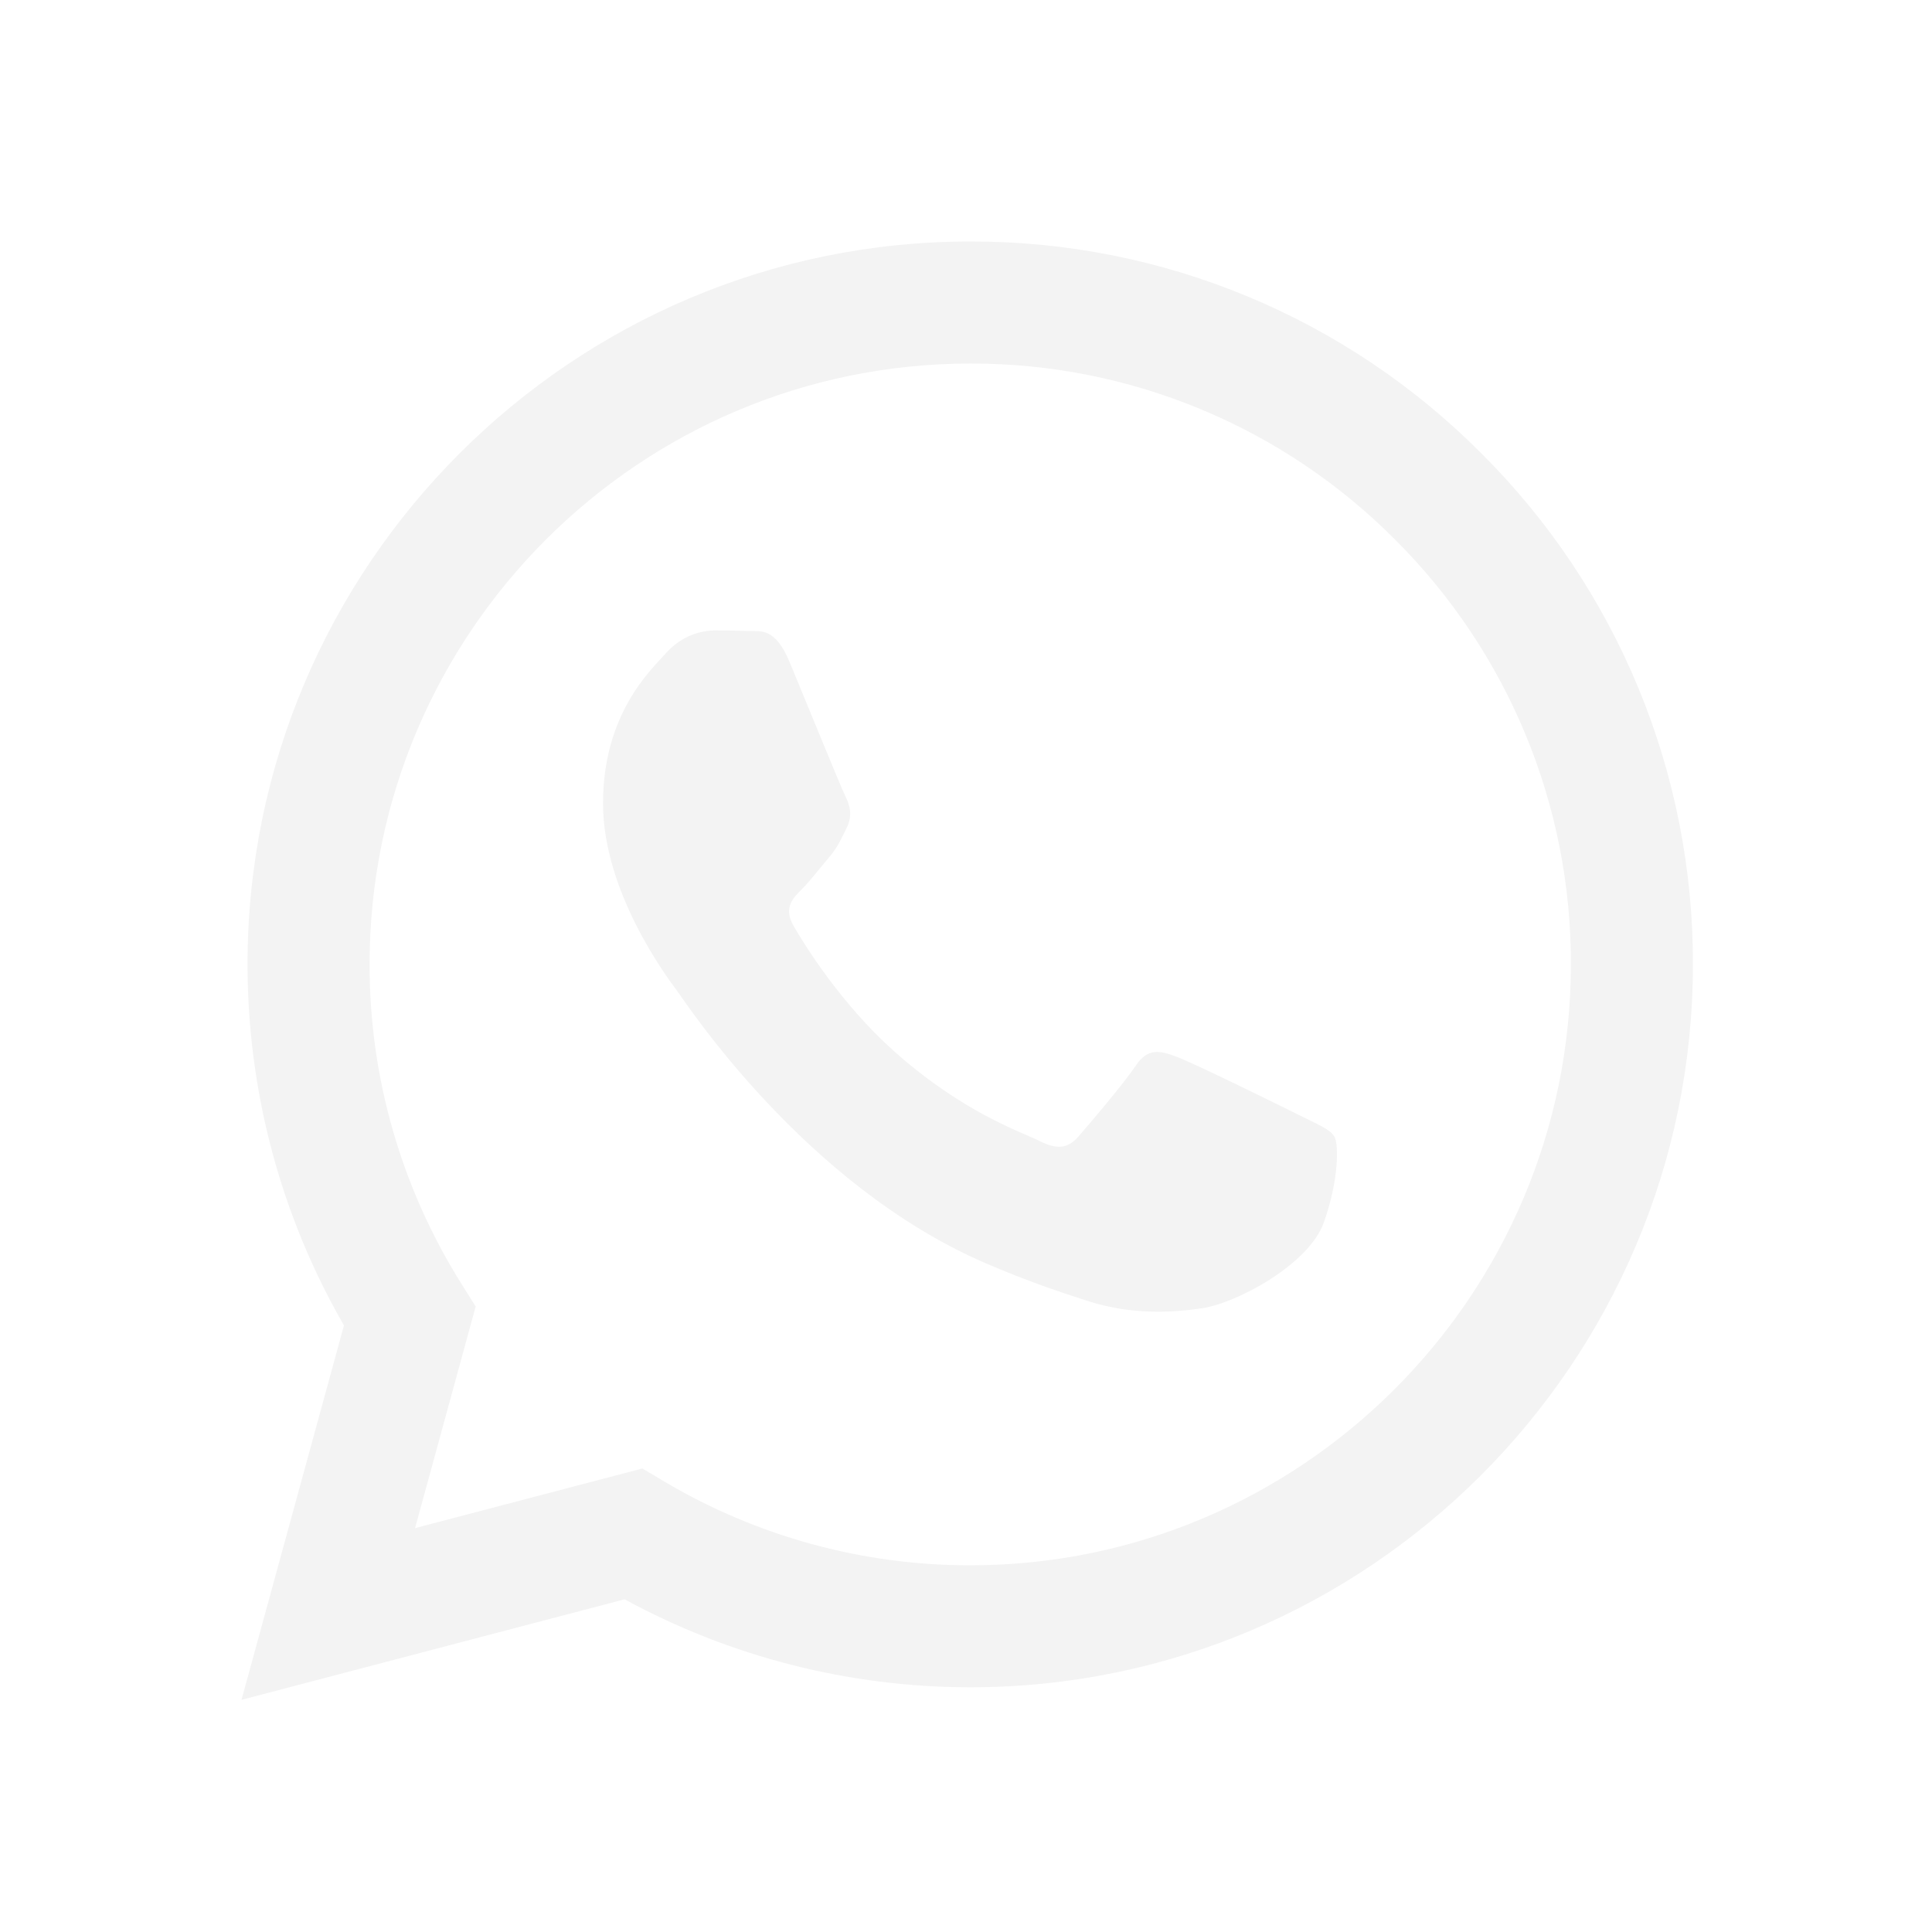
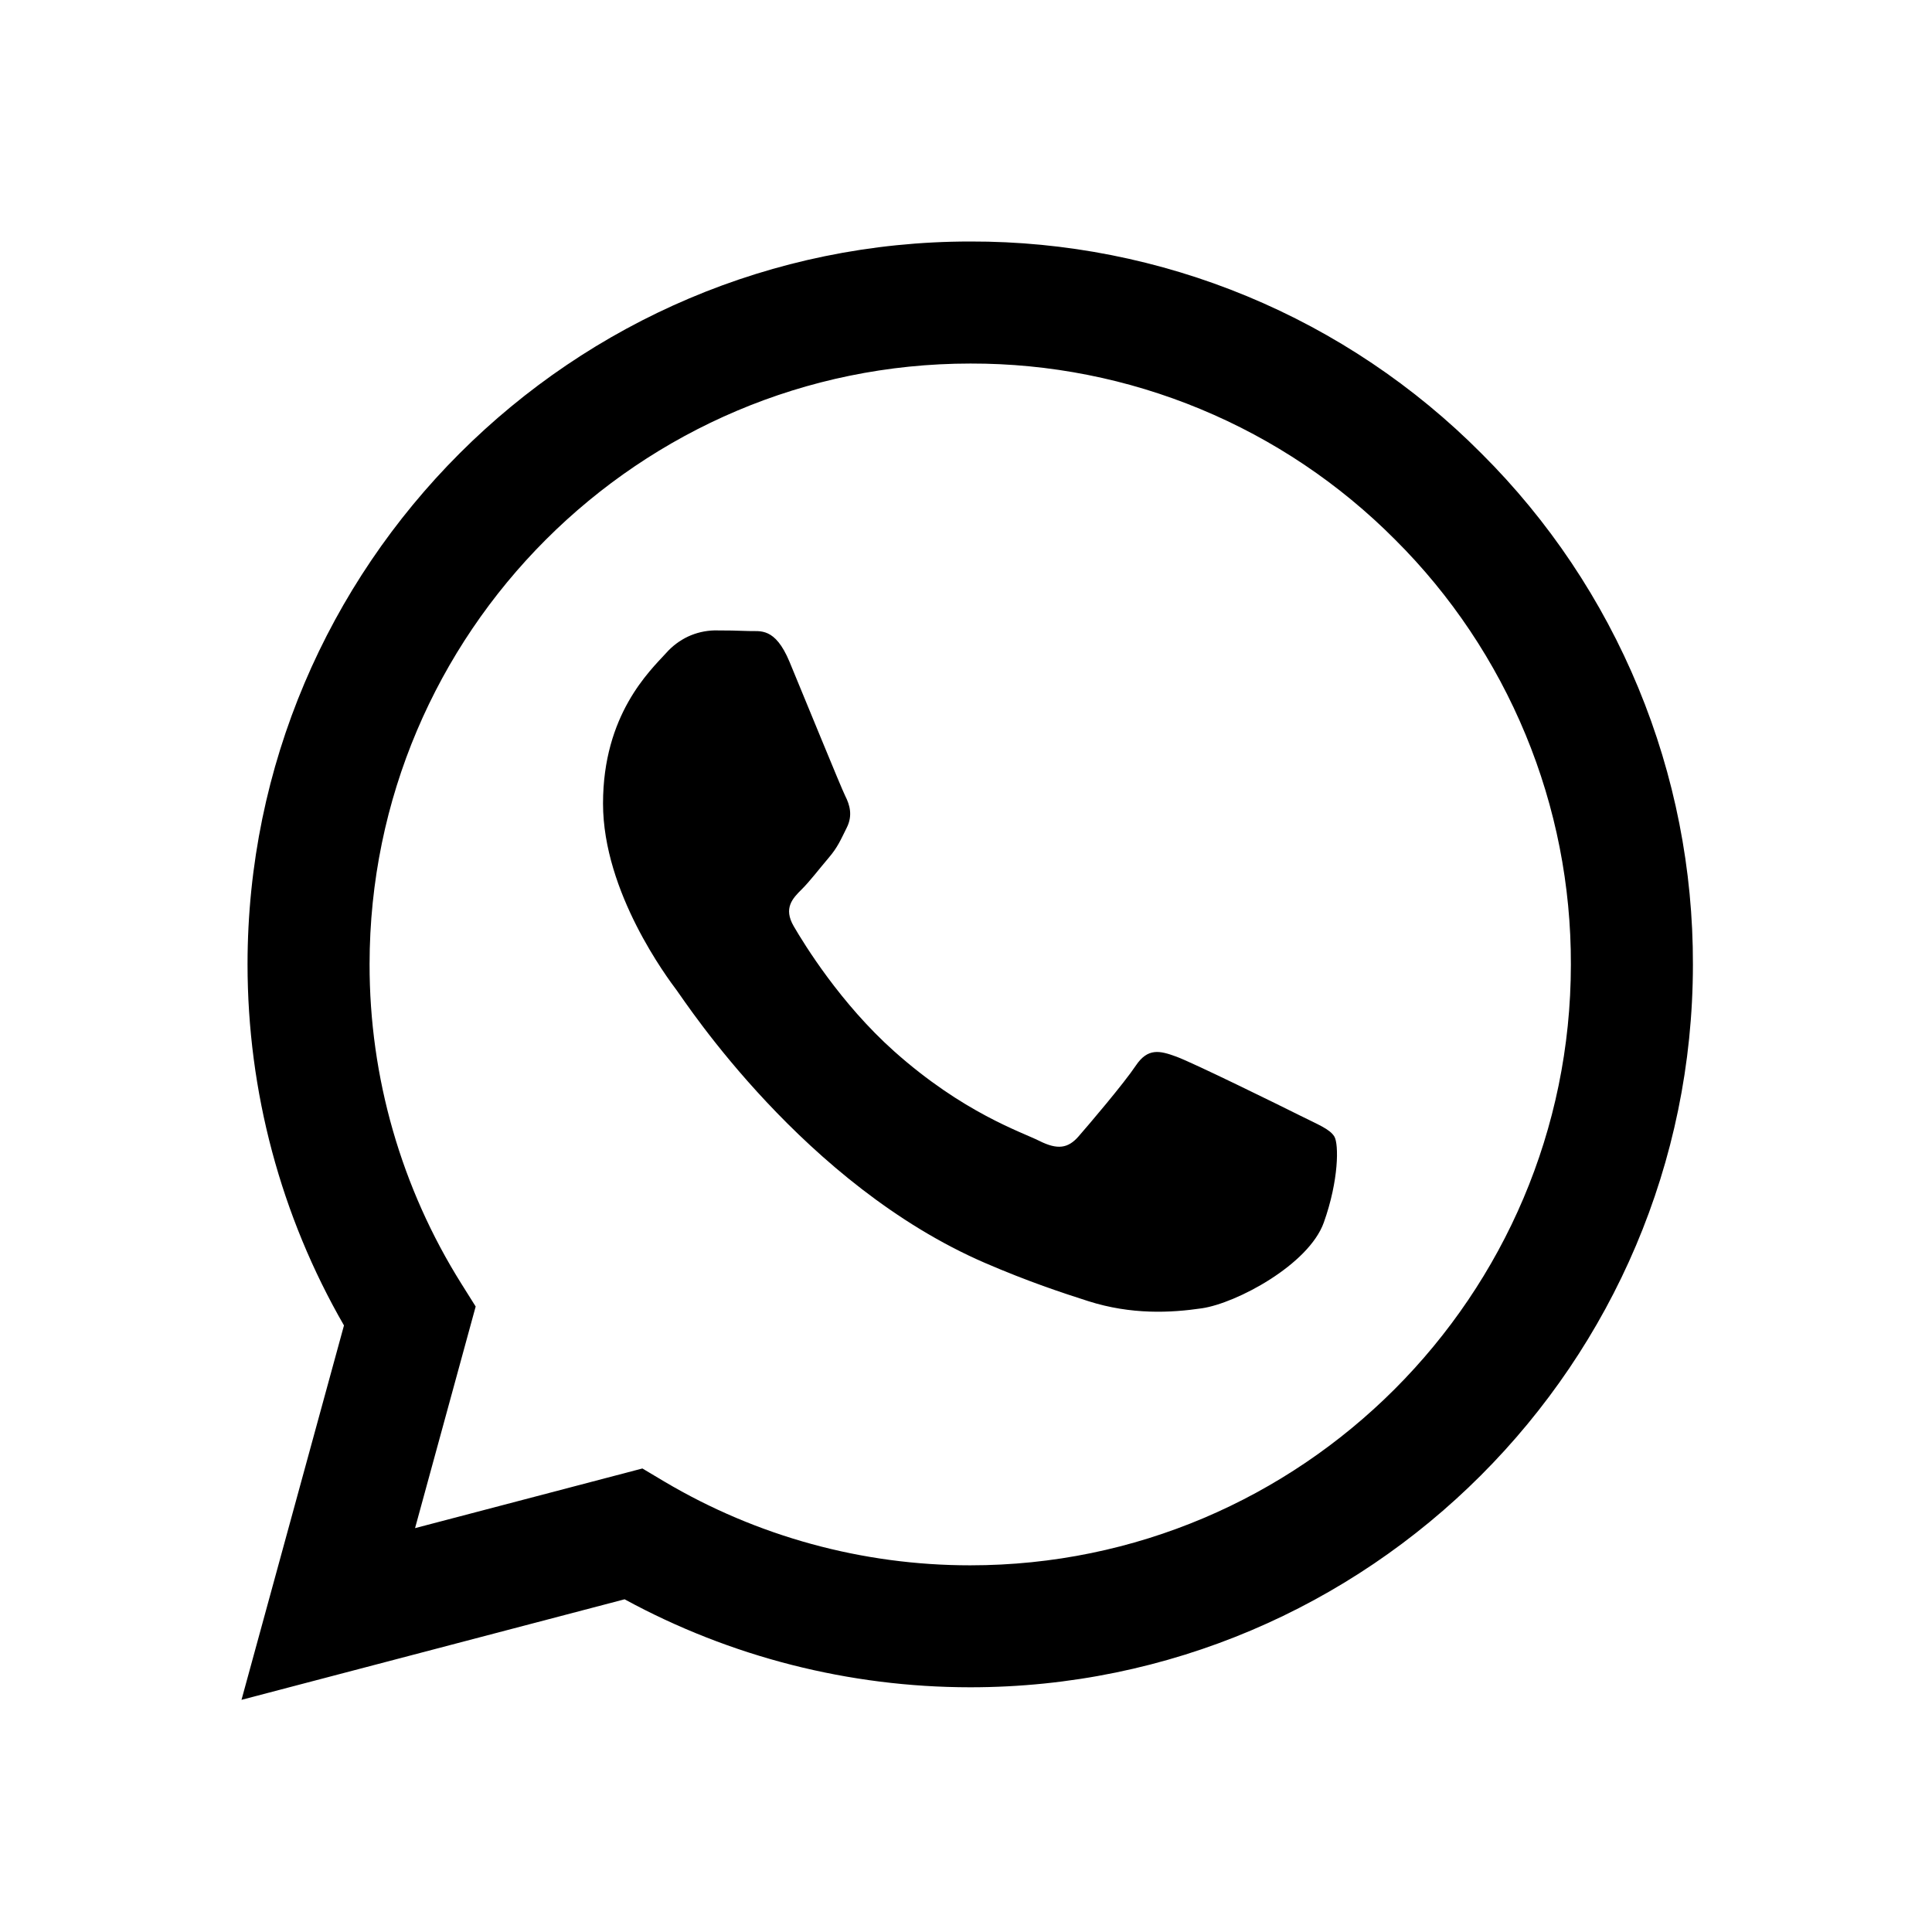
- <svg xmlns="http://www.w3.org/2000/svg" width="24" height="24" viewBox="0 0 24 24" fill="none">
-   <path fill-rule="evenodd" clip-rule="evenodd" d="M18.403 5.633C17.571 4.796 16.582 4.132 15.492 3.68C14.402 3.228 13.233 2.997 12.053 3C7.105 3 3.077 7.027 3.075 11.977C3.075 13.559 3.488 15.103 4.273 16.465L3 21.116L7.759 19.867C9.075 20.584 10.55 20.959 12.049 20.96H12.053C17 20.96 21.028 16.933 21.03 11.983C21.033 10.803 20.803 9.635 20.352 8.545C19.901 7.455 19.239 6.465 18.403 5.633ZM12.053 19.445H12.05C10.713 19.445 9.402 19.086 8.252 18.404L7.98 18.242L5.156 18.983L5.909 16.23L5.732 15.948C4.985 14.758 4.589 13.382 4.591 11.977C4.593 7.863 7.94 4.516 12.056 4.516C13.036 4.514 14.007 4.706 14.913 5.082C15.818 5.457 16.64 6.009 17.331 6.704C18.026 7.396 18.576 8.219 18.951 9.125C19.326 10.031 19.517 11.002 19.514 11.983C19.512 16.097 16.165 19.445 12.053 19.445ZM16.146 13.856C15.921 13.743 14.819 13.201 14.613 13.126C14.408 13.051 14.259 13.014 14.109 13.238C13.959 13.462 13.529 13.967 13.398 14.117C13.267 14.267 13.136 14.285 12.912 14.173C12.688 14.061 11.965 13.824 11.108 13.06C10.441 12.465 9.991 11.731 9.86 11.506C9.729 11.281 9.846 11.16 9.959 11.048C10.06 10.948 10.183 10.786 10.295 10.655C10.407 10.524 10.444 10.431 10.519 10.281C10.594 10.131 10.557 10 10.5 9.888C10.444 9.775 9.995 8.671 9.808 8.222C9.627 7.787 9.442 7.845 9.304 7.839C9.161 7.833 9.018 7.831 8.875 7.831C8.761 7.834 8.649 7.86 8.546 7.908C8.443 7.957 8.351 8.026 8.276 8.111C8.07 8.336 7.491 8.878 7.491 9.982C7.491 11.086 8.295 12.153 8.407 12.303C8.519 12.453 9.989 14.718 12.239 15.69C12.775 15.921 13.193 16.059 13.518 16.163C14.055 16.334 14.544 16.309 14.931 16.252C15.362 16.188 16.258 15.71 16.445 15.186C16.632 14.662 16.632 14.213 16.576 14.119C16.52 14.025 16.369 13.968 16.146 13.856Z" fill="#F3F3F3" />
+ <svg xmlns="http://www.w3.org/2000/svg" width="24" height="24" viewBox="0 0 24 24" fill="currentColor">
+   <path fill-rule="evenodd" clip-rule="evenodd" d="M18.403 5.633C17.571 4.796 16.582 4.132 15.492 3.68C14.402 3.228 13.233 2.997 12.053 3C7.105 3 3.077 7.027 3.075 11.977C3.075 13.559 3.488 15.103 4.273 16.465L3 21.116L7.759 19.867C9.075 20.584 10.55 20.959 12.049 20.96H12.053C17 20.96 21.028 16.933 21.03 11.983C21.033 10.803 20.803 9.635 20.352 8.545C19.901 7.455 19.239 6.465 18.403 5.633ZM12.053 19.445H12.05C10.713 19.445 9.402 19.086 8.252 18.404L7.98 18.242L5.156 18.983L5.909 16.23L5.732 15.948C4.985 14.758 4.589 13.382 4.591 11.977C4.593 7.863 7.94 4.516 12.056 4.516C13.036 4.514 14.007 4.706 14.913 5.082C15.818 5.457 16.64 6.009 17.331 6.704C18.026 7.396 18.576 8.219 18.951 9.125C19.326 10.031 19.517 11.002 19.514 11.983C19.512 16.097 16.165 19.445 12.053 19.445ZM16.146 13.856C15.921 13.743 14.819 13.201 14.613 13.126C14.408 13.051 14.259 13.014 14.109 13.238C13.959 13.462 13.529 13.967 13.398 14.117C13.267 14.267 13.136 14.285 12.912 14.173C12.688 14.061 11.965 13.824 11.108 13.06C10.441 12.465 9.991 11.731 9.86 11.506C9.729 11.281 9.846 11.16 9.959 11.048C10.06 10.948 10.183 10.786 10.295 10.655C10.407 10.524 10.444 10.431 10.519 10.281C10.594 10.131 10.557 10 10.5 9.888C10.444 9.775 9.995 8.671 9.808 8.222C9.627 7.787 9.442 7.845 9.304 7.839C9.161 7.833 9.018 7.831 8.875 7.831C8.761 7.834 8.649 7.86 8.546 7.908C8.443 7.957 8.351 8.026 8.276 8.111C8.07 8.336 7.491 8.878 7.491 9.982C7.491 11.086 8.295 12.153 8.407 12.303C8.519 12.453 9.989 14.718 12.239 15.69C12.775 15.921 13.193 16.059 13.518 16.163C14.055 16.334 14.544 16.309 14.931 16.252C15.362 16.188 16.258 15.71 16.445 15.186C16.632 14.662 16.632 14.213 16.576 14.119C16.52 14.025 16.369 13.968 16.146 13.856Z" fill="currentColor" />
</svg>
